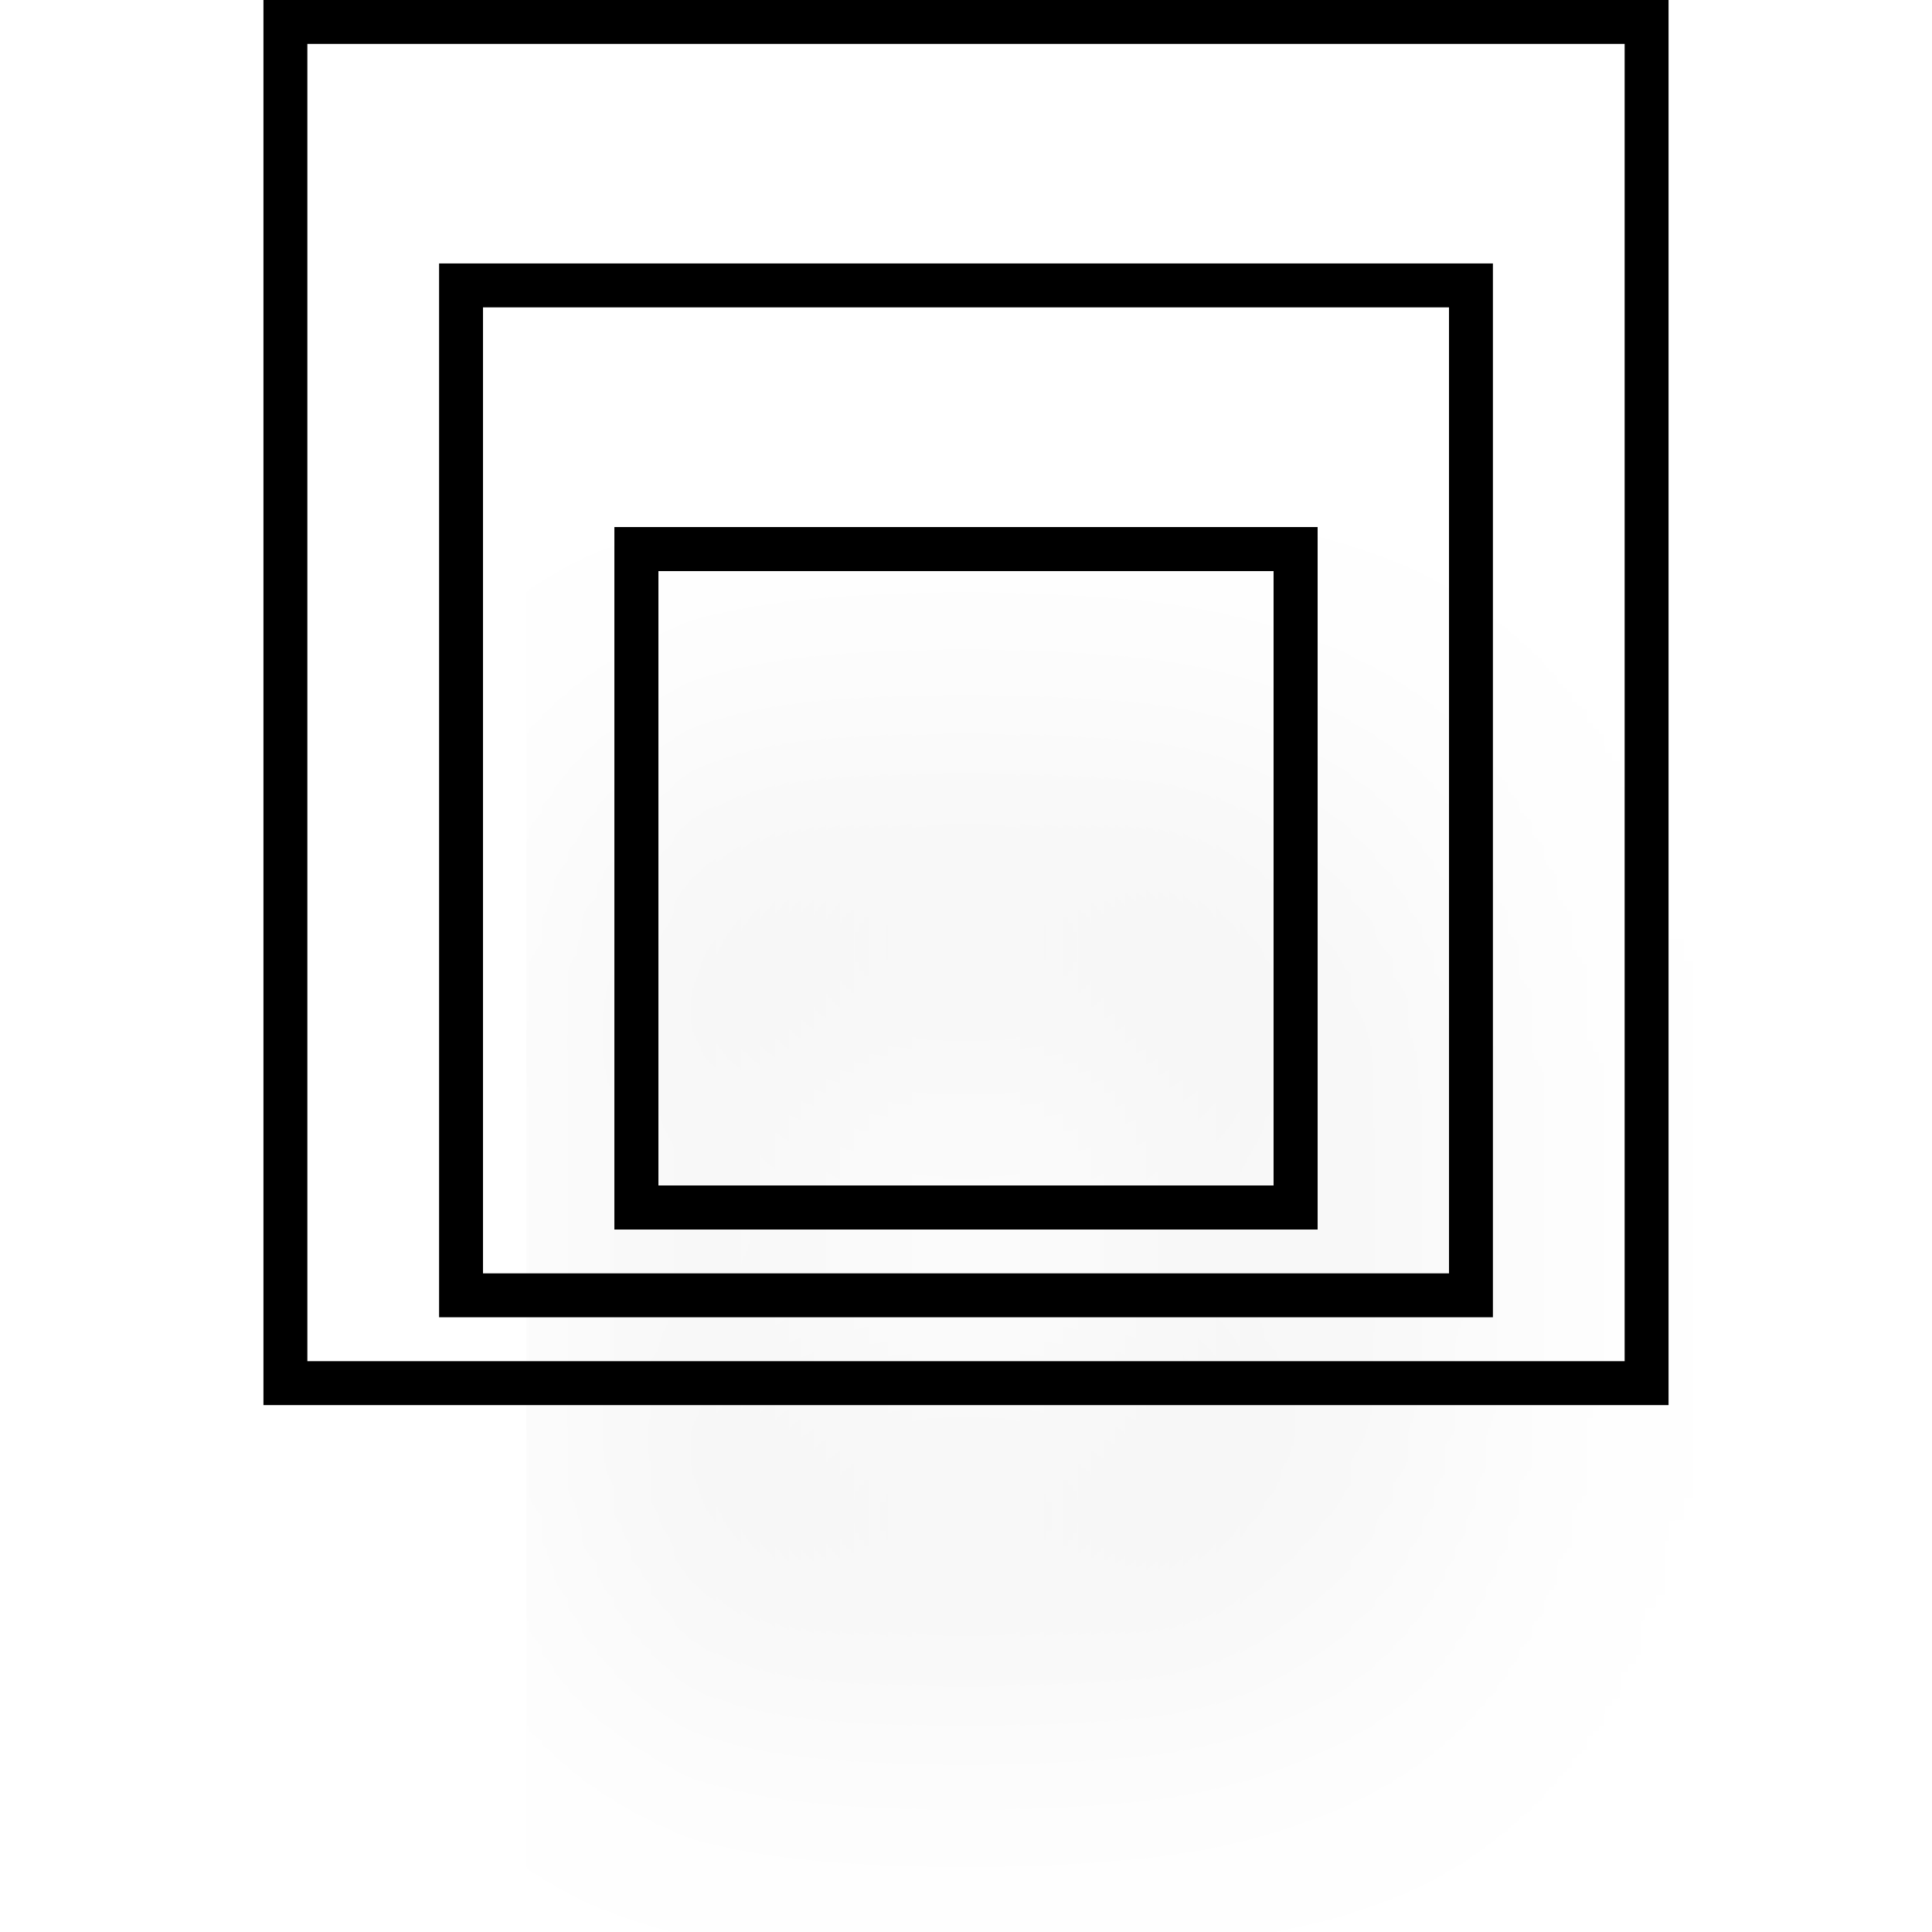
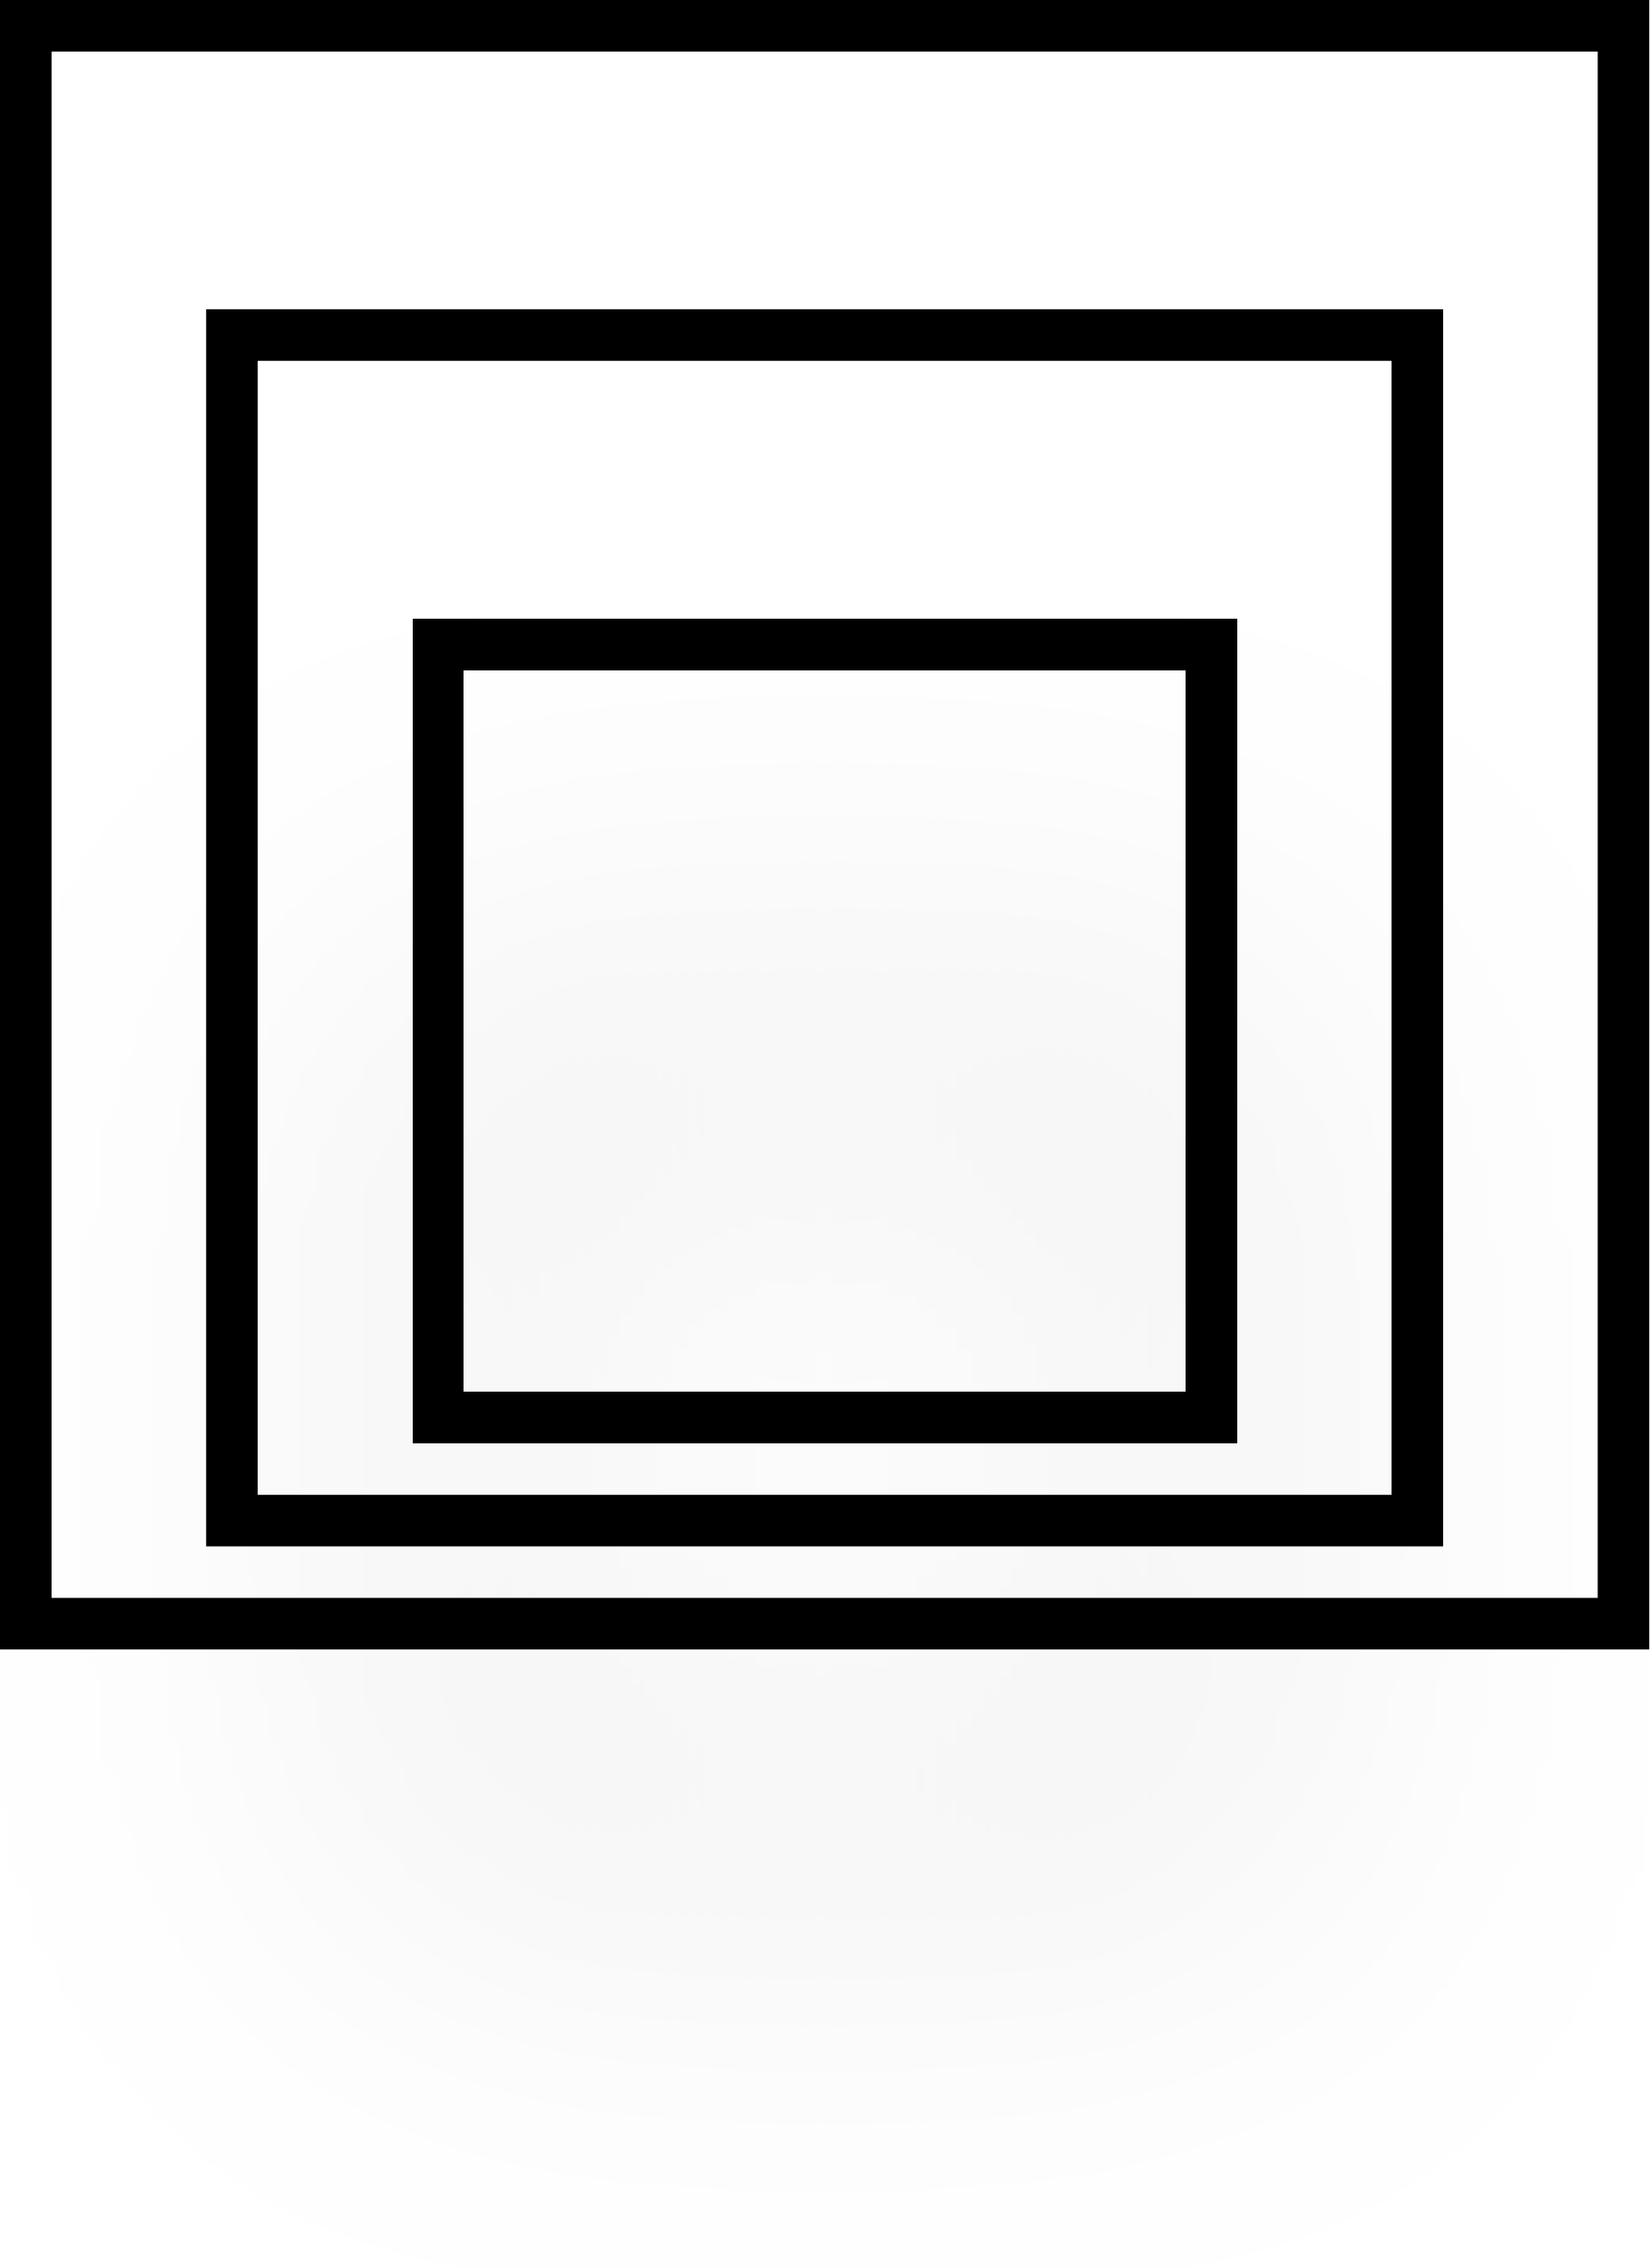
- <svg xmlns="http://www.w3.org/2000/svg" width="32" height="32" viewBox="0 0 22 22" fill="none">
-   <g transform="translate(3 0)">
-     <rect x="2.25" y="3.25" width="11.5" height="11.5" stroke="black" stroke-width="0.5" />
-     <g filter="url(#filter0_d_light)">
-       <rect x="4.25" y="6.25" width="7.5" height="7.5" stroke="black" stroke-width="0.5" shape-rendering="crispEdges" />
-     </g>
-     <rect x="0.25" y="0.25" width="15.5" height="15.5" stroke="black" stroke-width="0.5" />
+ <svg xmlns="http://www.w3.org/2000/svg" fill="none" viewBox="0 0 16 22">
+   <path stroke="#000" stroke-width=".5" d="M2.25 3.25h11.5v11.5H2.25z" />
+   <g filter="url(#a)">
+     <path stroke="#000" stroke-width=".5" d="M4.25 6.25h7.5v7.5h-7.5z" shape-rendering="crispEdges" />
  </g>
+   <path stroke="#000" stroke-width=".5" d="M.25.25h15.5v15.5H.25z" />
  <defs>
-     <filter id="filter0_d_light" x="3" y="6" width="16" height="16" filterUnits="userSpaceOnUse" color-interpolation-filters="sRGB">
+     <filter id="a" width="16" height="16" x="0" y="6" color-interpolation-filters="sRGB" filterUnits="userSpaceOnUse">
      <feFlood flood-opacity="0" result="BackgroundImageFix" />
-       <feColorMatrix in="SourceAlpha" type="matrix" values="0 0 0 0 0 0 0 0 0 0 0 0 0 0 0 0 0 0 127 0" result="hardAlpha" />
+       <feColorMatrix in="SourceAlpha" result="hardAlpha" values="0 0 0 0 0 0 0 0 0 0 0 0 0 0 0 0 0 0 127 0" />
      <feOffset dy="4" />
      <feGaussianBlur stdDeviation="2" />
      <feComposite in2="hardAlpha" operator="out" />
-       <feColorMatrix type="matrix" values="0 0 0 0 0 0 0 0 0 0 0 0 0 0 0 0 0 0 0.25 0" />
-       <feBlend mode="normal" in2="BackgroundImageFix" result="effect1_dropShadow_light" />
-       <feBlend mode="normal" in="SourceGraphic" in2="effect1_dropShadow_light" result="shape" />
+       <feColorMatrix values="0 0 0 0 0 0 0 0 0 0 0 0 0 0 0 0 0 0 0.25 0" />
+       <feBlend in2="BackgroundImageFix" result="effect1_dropShadow_976_2301" />
+       <feBlend in="SourceGraphic" in2="effect1_dropShadow_976_2301" result="shape" />
    </filter>
  </defs>
</svg>
